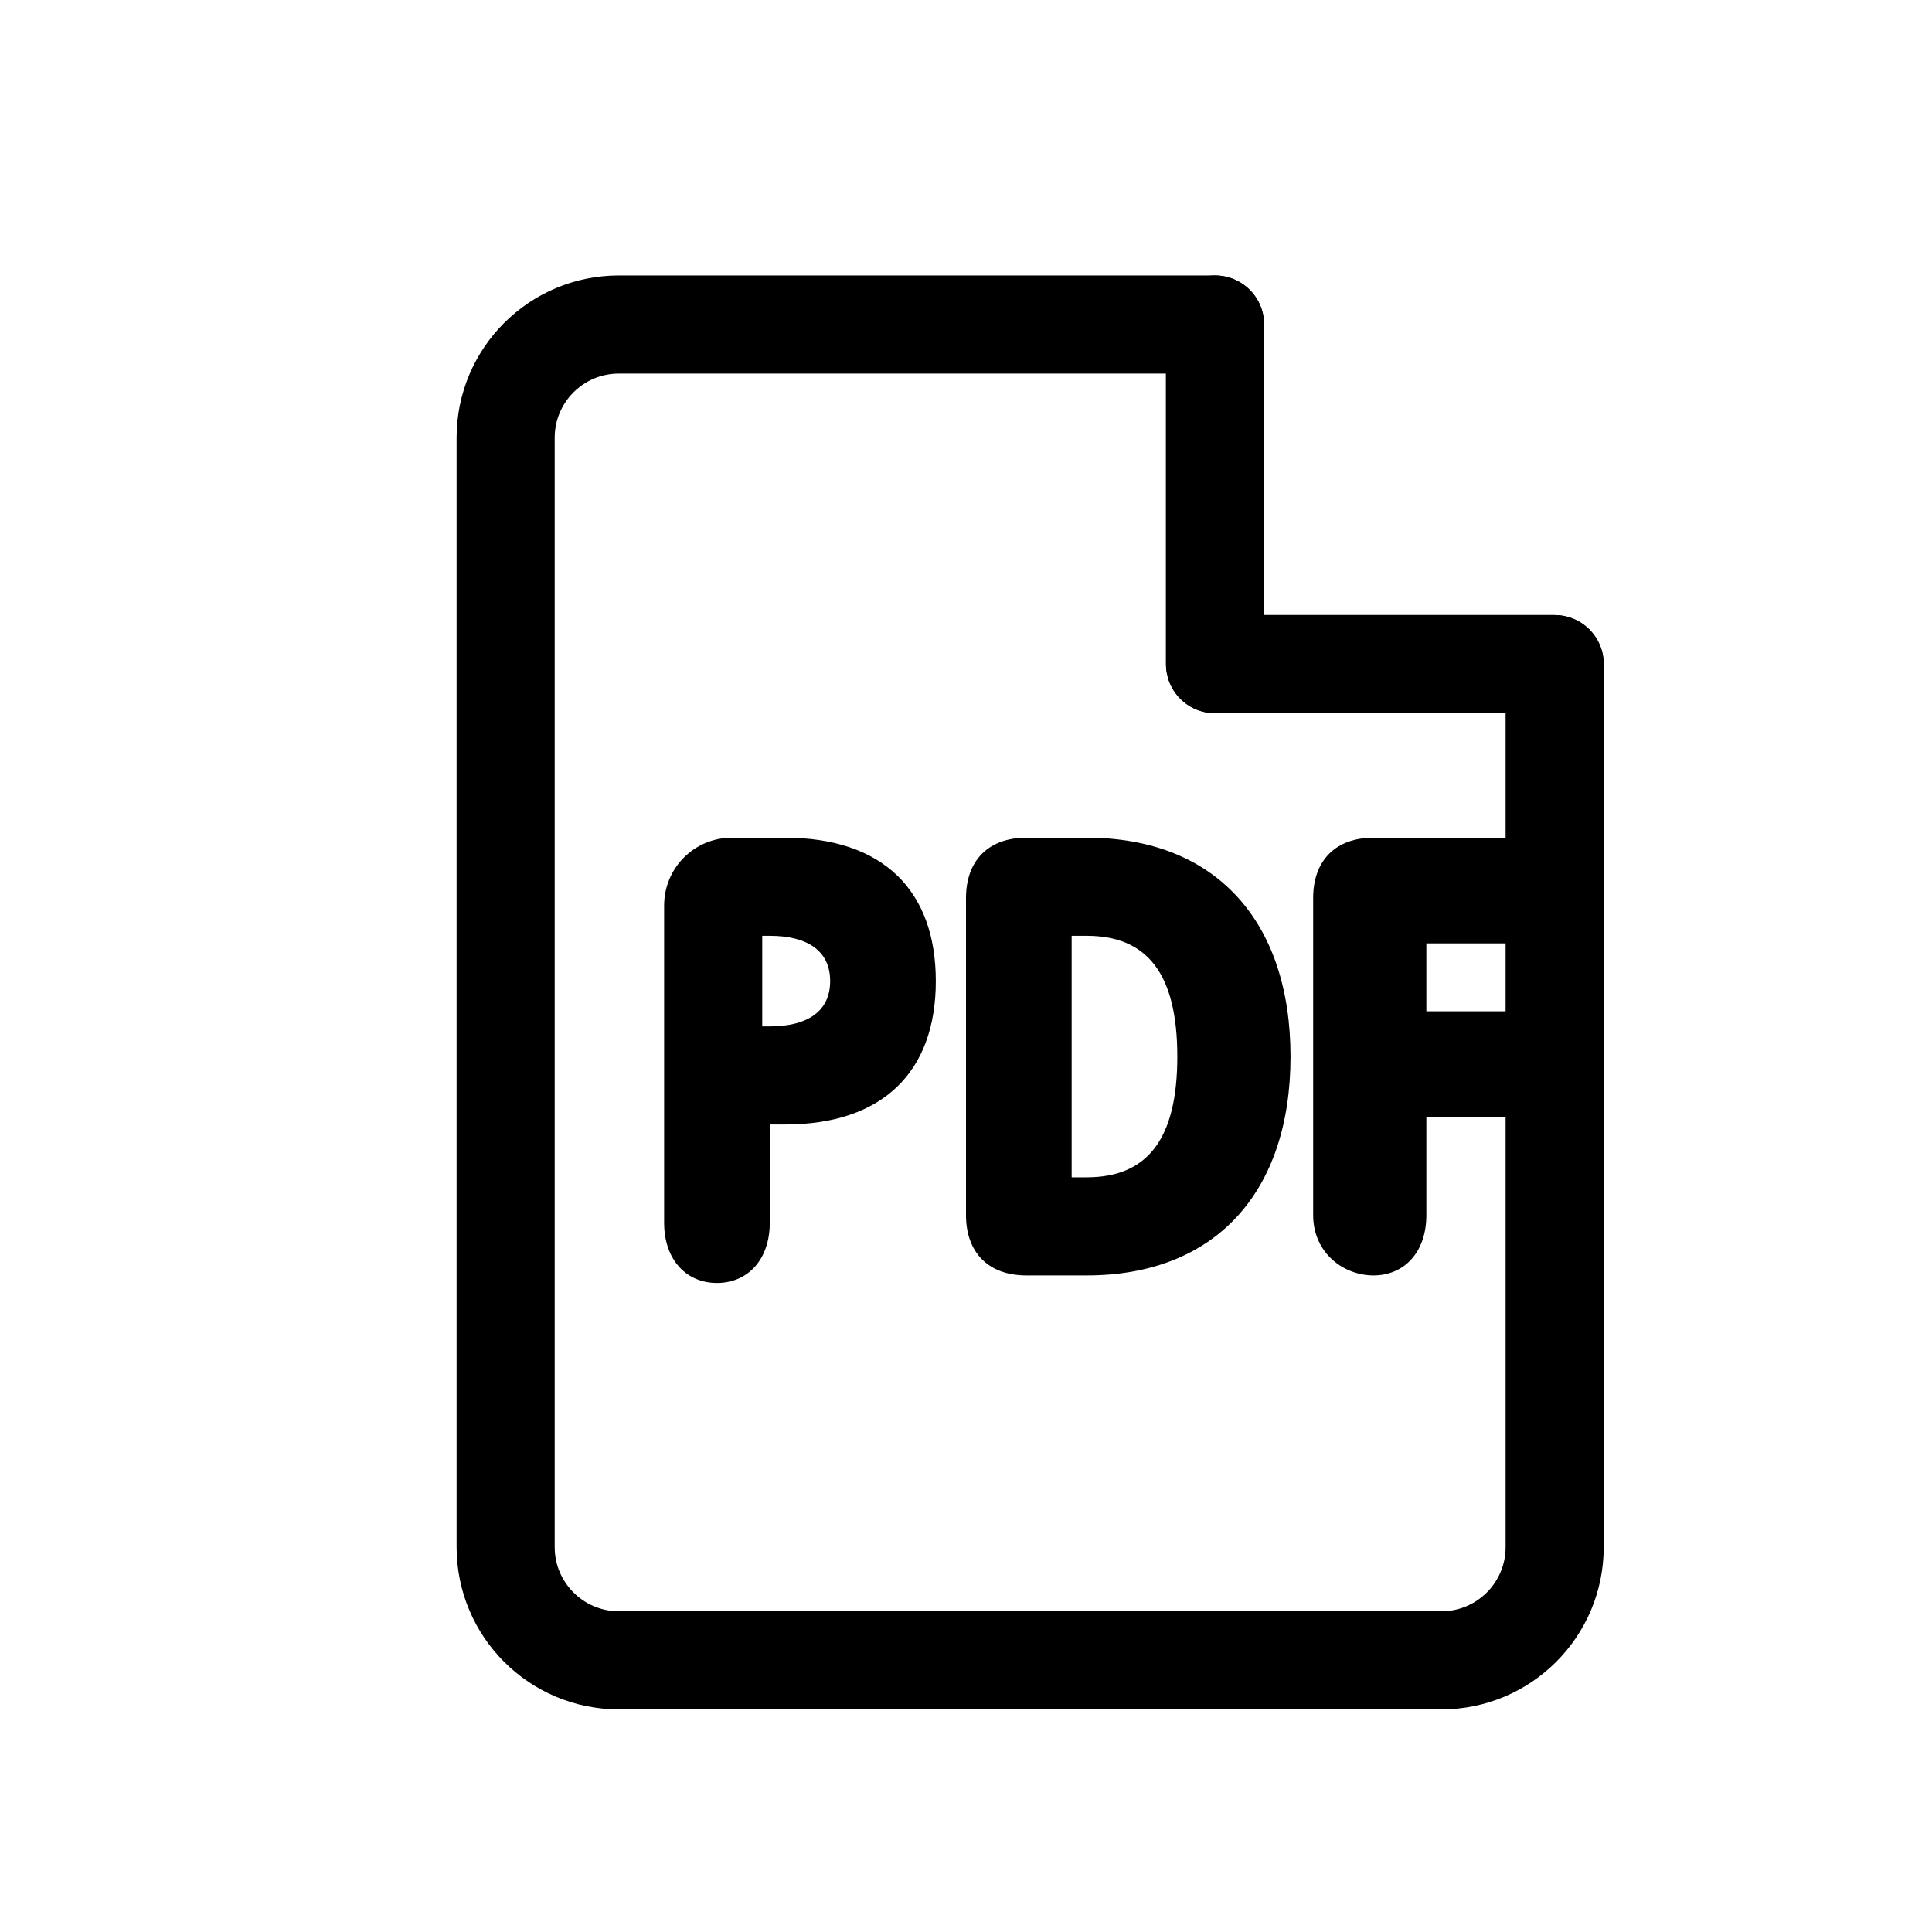
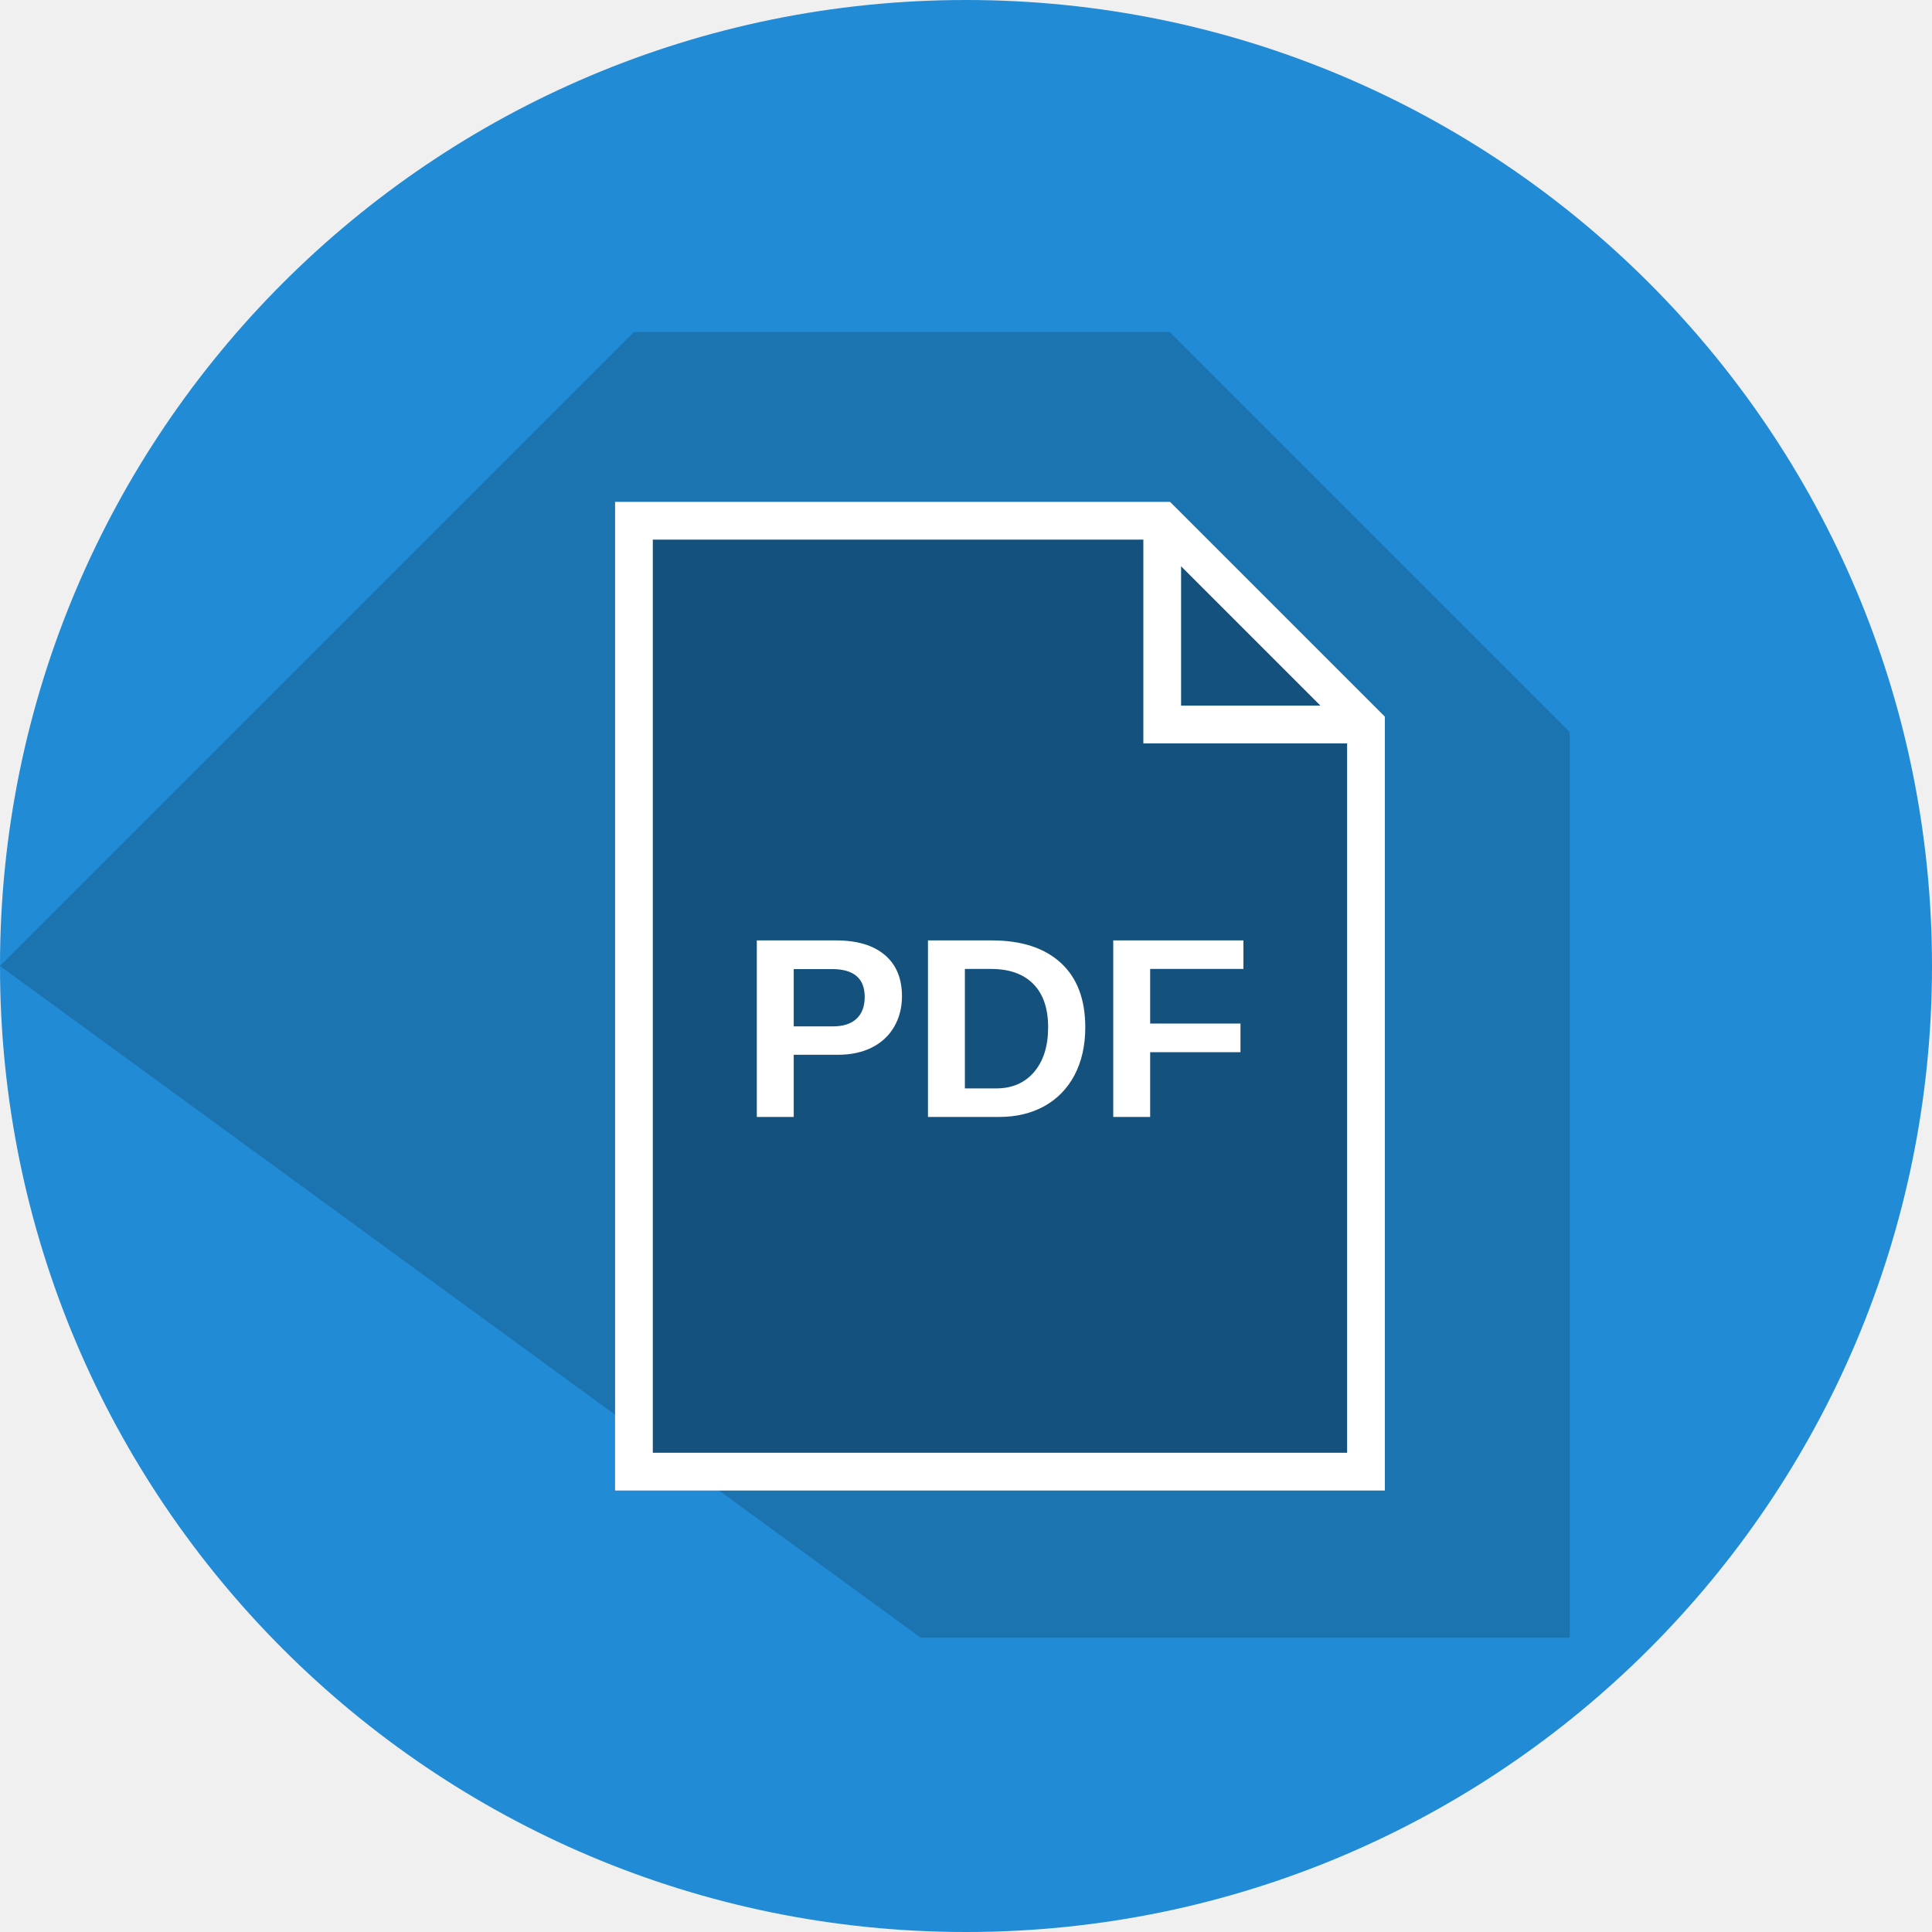
<svg xmlns="http://www.w3.org/2000/svg" viewBox="0 0 256 256" role="img" aria-labelledby="title">
-   <rect width="256" height="256" fill="#fff" />
-   <path d="M67 58a15 15 0 0 1 15-15h79v45h45v117a15 15 0 0 1-15 15H82a15 15 0 0 1-15-15z" fill="#fff" stroke="#000" stroke-width="13" stroke-linejoin="round" />
-   <path d="M161 43v45h45" fill="none" stroke="#000" stroke-width="13" stroke-linecap="round" stroke-linejoin="round" />
-   <g fill="#000">
-     <path d="M88 147v-27c0-5 4-9 9-9h7c13 0 20 7 20 19s-7 19-20 19h-2v13c0 5-3 8-7 8s-7-3-7-8zm14-11c5 0 8-2 8-6s-3-6-8-6h-1v12z" />
-     <path d="M128 119c0-5 3-8 8-8h8c17 0 27 11 27 29s-10 29-27 29h-8c-5 0-8-3-8-8zm16 37c8 0 12-5 12-16s-4-16-12-16h-2v32z" />
-     <path d="M174 119c0-5 3-8 8-8h22c5 0 8 3 8 7s-3 7-8 7h-15v9h13c5 0 8 3 8 7s-3 7-8 7h-13v13c0 5-3 8-7 8s-8-3-8-8z" />
+   <circle cx="128" cy="128" r="128" fill="#218bd5" />
+   <path d="M0 128 84 44h71l53 53v120h-86z" fill="#155b8a" opacity=".5" />
+   <path d="M84 69h70l27 27v99H84z" fill="#15517d" stroke="#fff" stroke-width="5" stroke-linejoin="miter" />
+   <path d="M154 69v27h27" fill="none" stroke="#fff" stroke-width="5" stroke-linejoin="miter" />
+   <g fill="#fff" font-family="Arial, Helvetica, sans-serif" font-size="34" font-weight="700" text-anchor="middle">
+     <text x="132" y="148">PDF</text>
  </g>
</svg>
